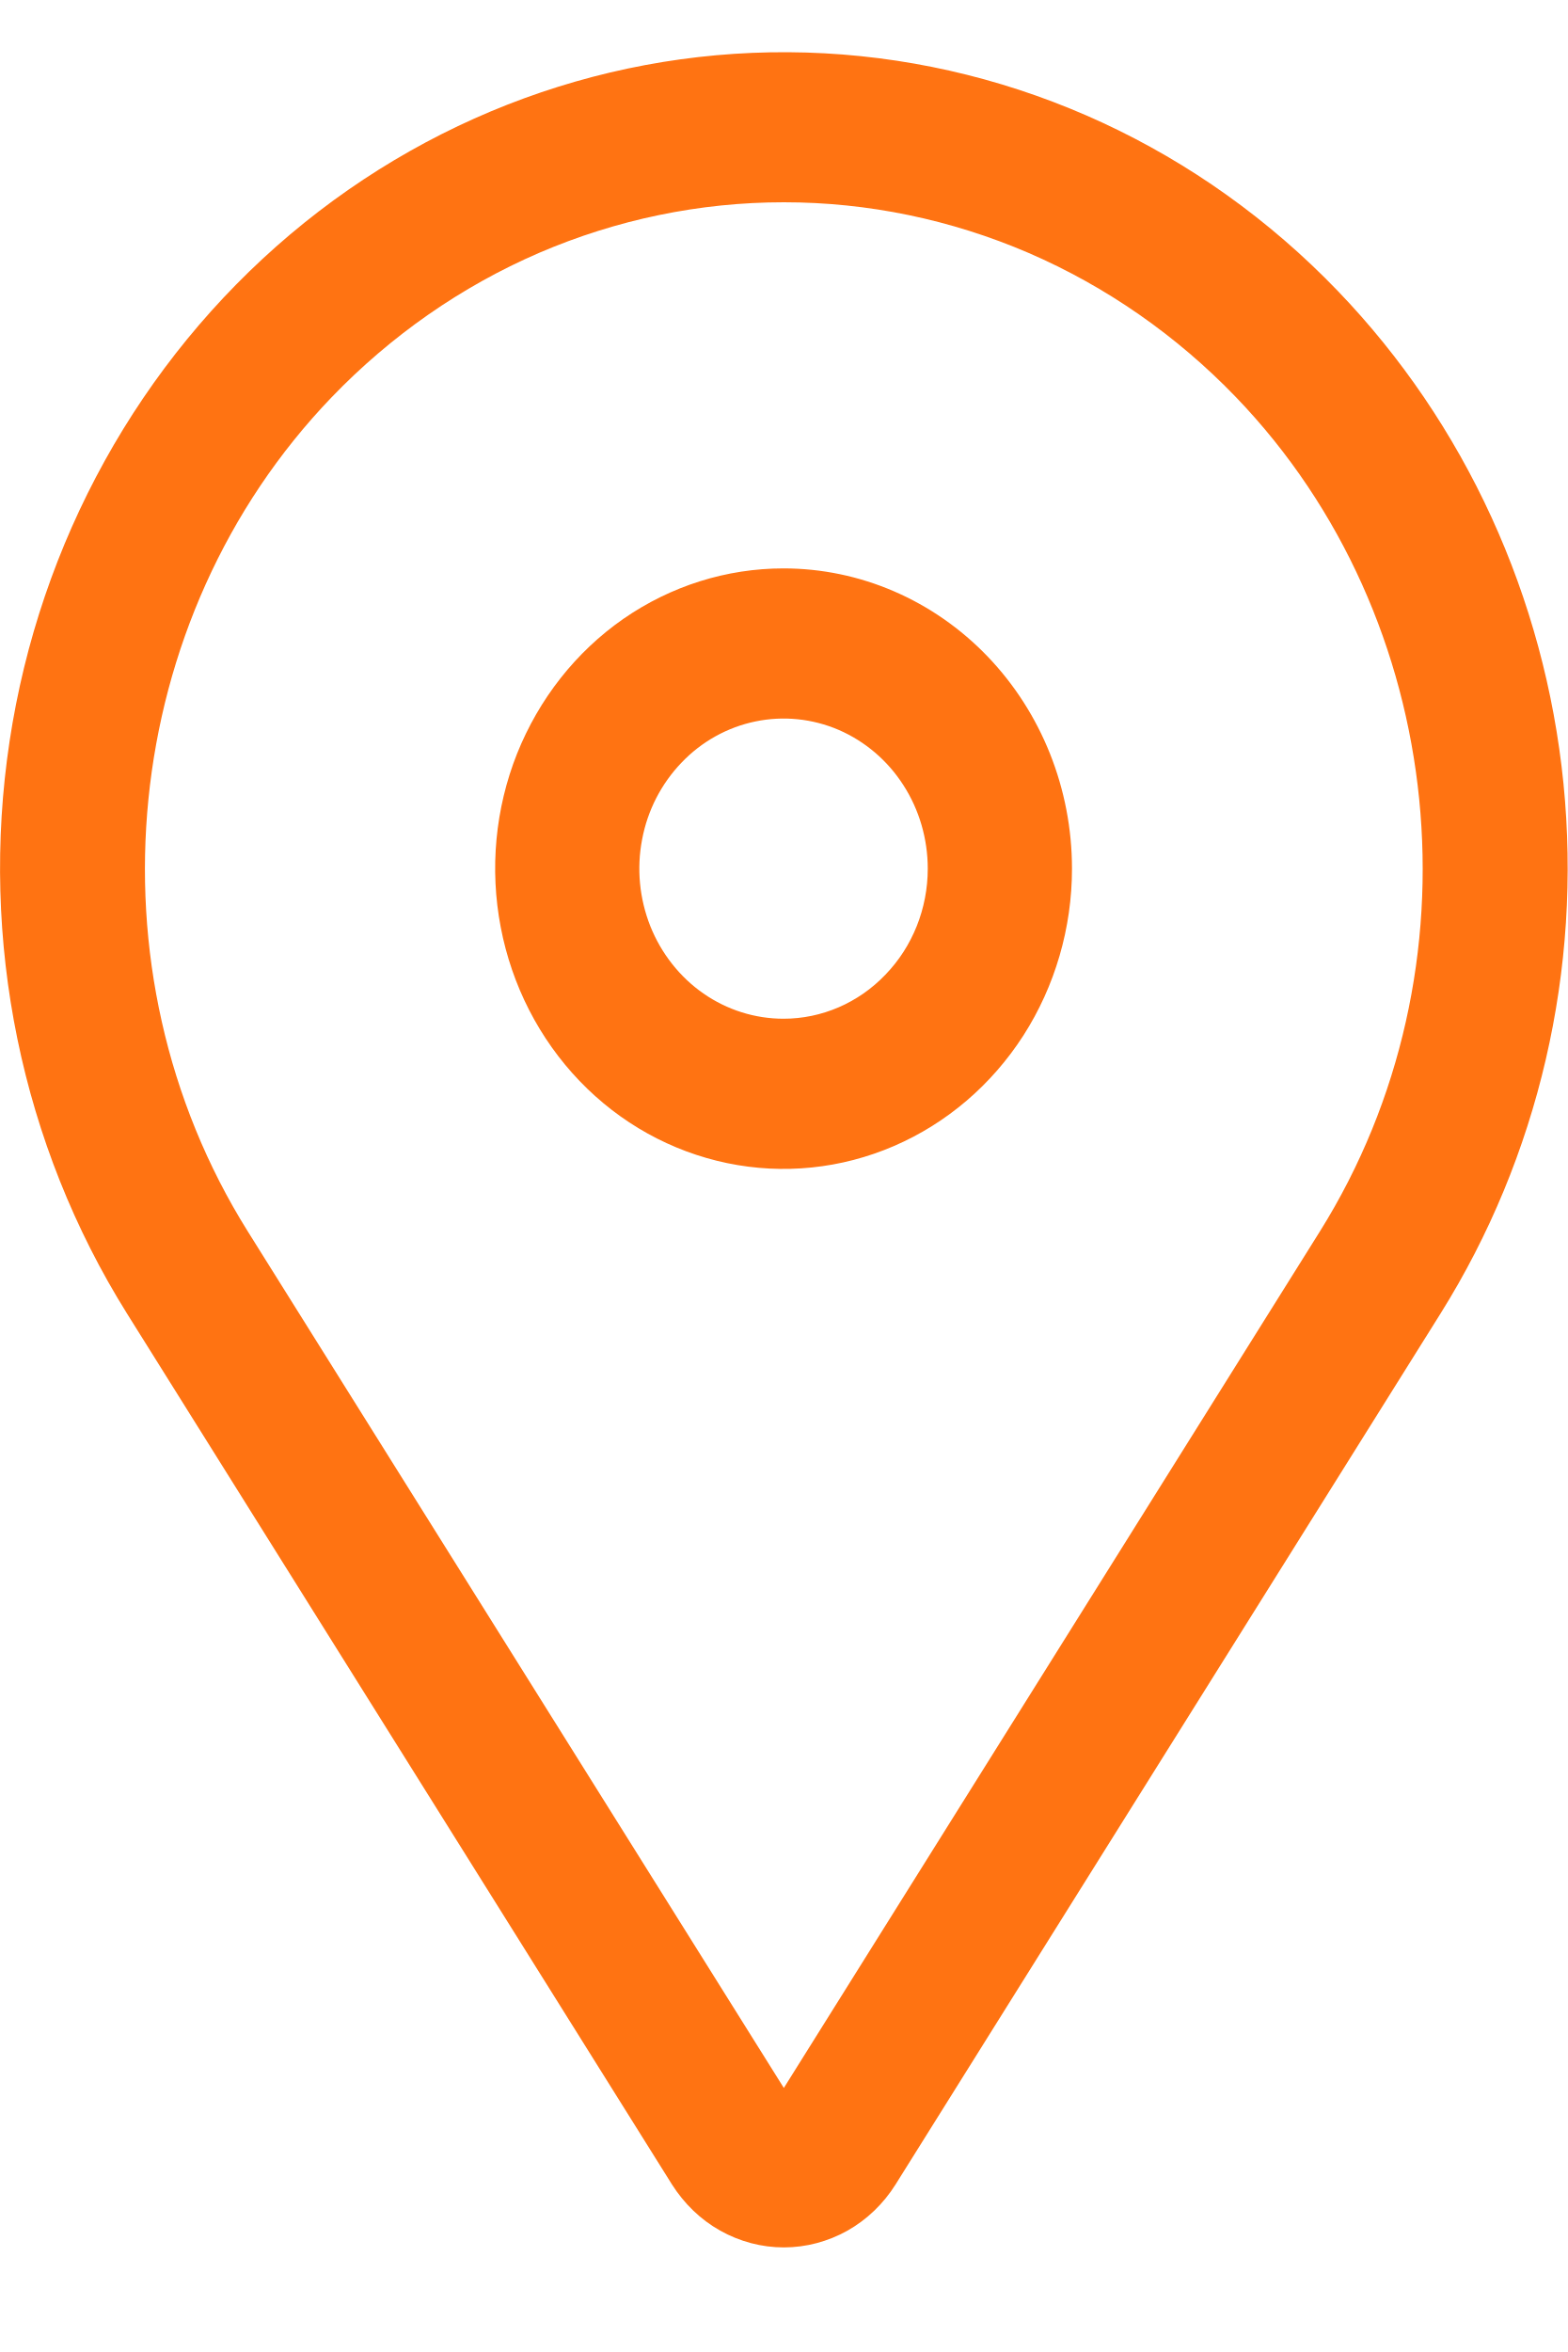
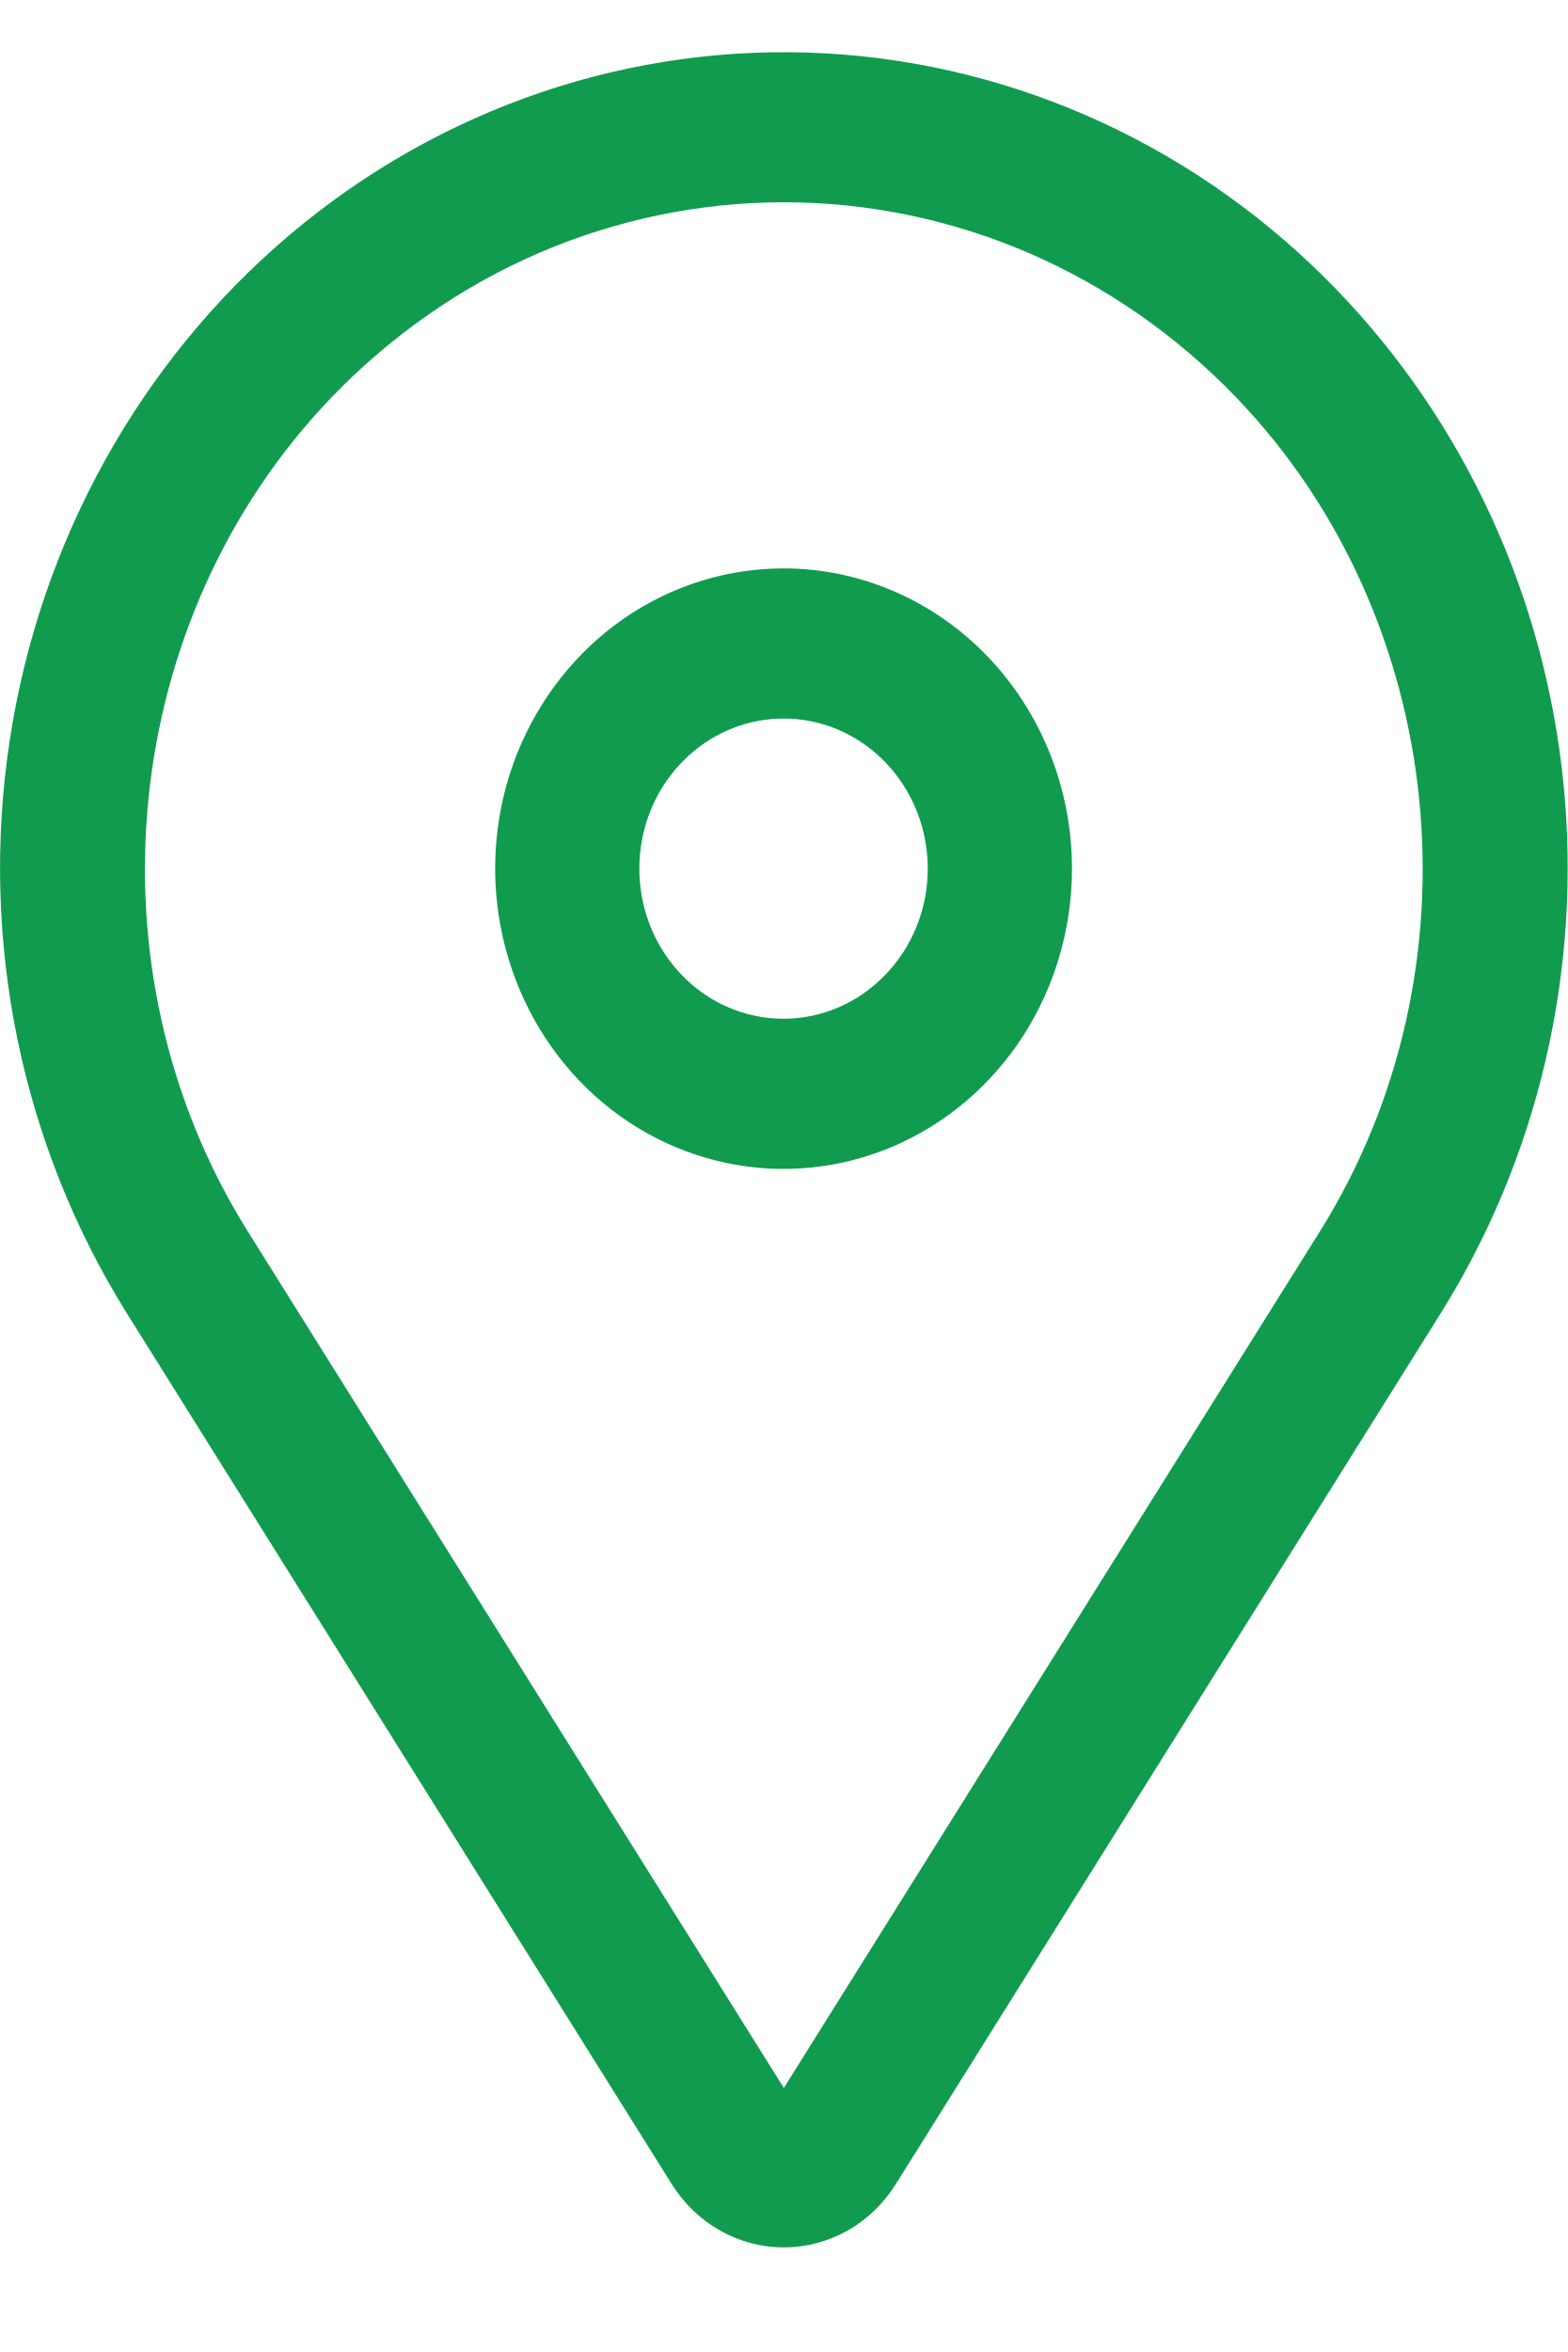
<svg xmlns="http://www.w3.org/2000/svg" width="10" height="15" viewBox="0 0 10 15" fill="none">
  <g id="ð¦ icon &quot;location pin&quot;">
-     <path id="Vector" d="M4.998 3.625C4.634 3.625 4.279 3.737 3.976 3.947C3.673 4.158 3.438 4.457 3.298 4.807C3.159 5.157 3.123 5.542 3.194 5.913C3.265 6.285 3.44 6.626 3.697 6.894C3.954 7.162 4.282 7.344 4.639 7.418C4.996 7.492 5.366 7.454 5.702 7.309C6.039 7.164 6.326 6.918 6.528 6.604C6.73 6.289 6.838 5.918 6.838 5.54C6.838 5.032 6.644 4.545 6.299 4.186C5.954 3.827 5.486 3.625 4.998 3.625ZM4.998 6.497C4.816 6.497 4.638 6.441 4.487 6.336C4.336 6.231 4.218 6.081 4.148 5.906C4.079 5.731 4.06 5.539 4.096 5.353C4.131 5.167 4.219 4.997 4.348 4.863C4.476 4.729 4.64 4.638 4.819 4.601C4.997 4.564 5.182 4.583 5.35 4.655C5.518 4.728 5.662 4.85 5.763 5.008C5.864 5.165 5.918 5.35 5.918 5.54C5.918 5.794 5.821 6.037 5.648 6.216C5.476 6.396 5.242 6.497 4.998 6.497Z" fill="#FF7312" />
-     <path id="Vector_2" d="M8.535 1.857C7.661 0.947 6.494 0.407 5.26 0.34C4.025 0.273 2.811 0.685 1.851 1.495C0.891 2.306 0.253 3.457 0.061 4.728C-0.131 5.999 0.136 7.299 0.81 8.377L4.286 13.931C4.364 14.054 4.469 14.156 4.594 14.226C4.719 14.296 4.858 14.333 5 14.333C5.141 14.333 5.281 14.296 5.406 14.226C5.53 14.156 5.636 14.054 5.713 13.931L9.189 8.377C9.815 7.377 10.092 6.183 9.973 4.996C9.854 3.809 9.346 2.701 8.535 1.857ZM8.419 7.854L5 13.316L1.581 7.854C0.534 6.182 0.759 3.945 2.115 2.534C2.494 2.14 2.943 1.827 3.438 1.613C3.933 1.4 4.464 1.29 5 1.29C5.536 1.29 6.066 1.4 6.561 1.613C7.056 1.827 7.506 2.14 7.885 2.534C9.241 3.945 9.465 6.182 8.419 7.854Z" fill="#FF7312" />
+     <path id="Vector" d="M4.998 3.625C4.634 3.625 4.279 3.737 3.976 3.947C3.673 4.158 3.438 4.457 3.298 4.807C3.159 5.157 3.123 5.542 3.194 5.913C3.265 6.285 3.44 6.626 3.697 6.894C3.954 7.162 4.282 7.344 4.639 7.418C4.996 7.492 5.366 7.454 5.702 7.309C6.039 7.164 6.326 6.918 6.528 6.604C6.73 6.289 6.838 5.918 6.838 5.54C6.838 5.032 6.644 4.545 6.299 4.186C5.954 3.827 5.486 3.625 4.998 3.625ZM4.998 6.497C4.816 6.497 4.638 6.441 4.487 6.336C4.336 6.231 4.218 6.081 4.148 5.906C4.079 5.731 4.06 5.539 4.096 5.353C4.131 5.167 4.219 4.997 4.348 4.863C4.476 4.729 4.64 4.638 4.819 4.601C4.997 4.564 5.182 4.583 5.35 4.655C5.518 4.728 5.662 4.85 5.763 5.008C5.864 5.165 5.918 5.35 5.918 5.54C5.918 5.794 5.821 6.037 5.648 6.216C5.476 6.396 5.242 6.497 4.998 6.497Z" fill="#109b4f" />
+     <path id="Vector_2" d="M8.535 1.857C7.661 0.947 6.494 0.407 5.26 0.34C4.025 0.273 2.811 0.685 1.851 1.495C0.891 2.306 0.253 3.457 0.061 4.728C-0.131 5.999 0.136 7.299 0.81 8.377L4.286 13.931C4.364 14.054 4.469 14.156 4.594 14.226C4.719 14.296 4.858 14.333 5 14.333C5.141 14.333 5.281 14.296 5.406 14.226C5.53 14.156 5.636 14.054 5.713 13.931L9.189 8.377C9.815 7.377 10.092 6.183 9.973 4.996C9.854 3.809 9.346 2.701 8.535 1.857ZM8.419 7.854L5 13.316L1.581 7.854C0.534 6.182 0.759 3.945 2.115 2.534C2.494 2.14 2.943 1.827 3.438 1.613C3.933 1.4 4.464 1.29 5 1.29C5.536 1.29 6.066 1.4 6.561 1.613C7.056 1.827 7.506 2.14 7.885 2.534C9.241 3.945 9.465 6.182 8.419 7.854Z" fill="#109b4f" />
  </g>
</svg>
